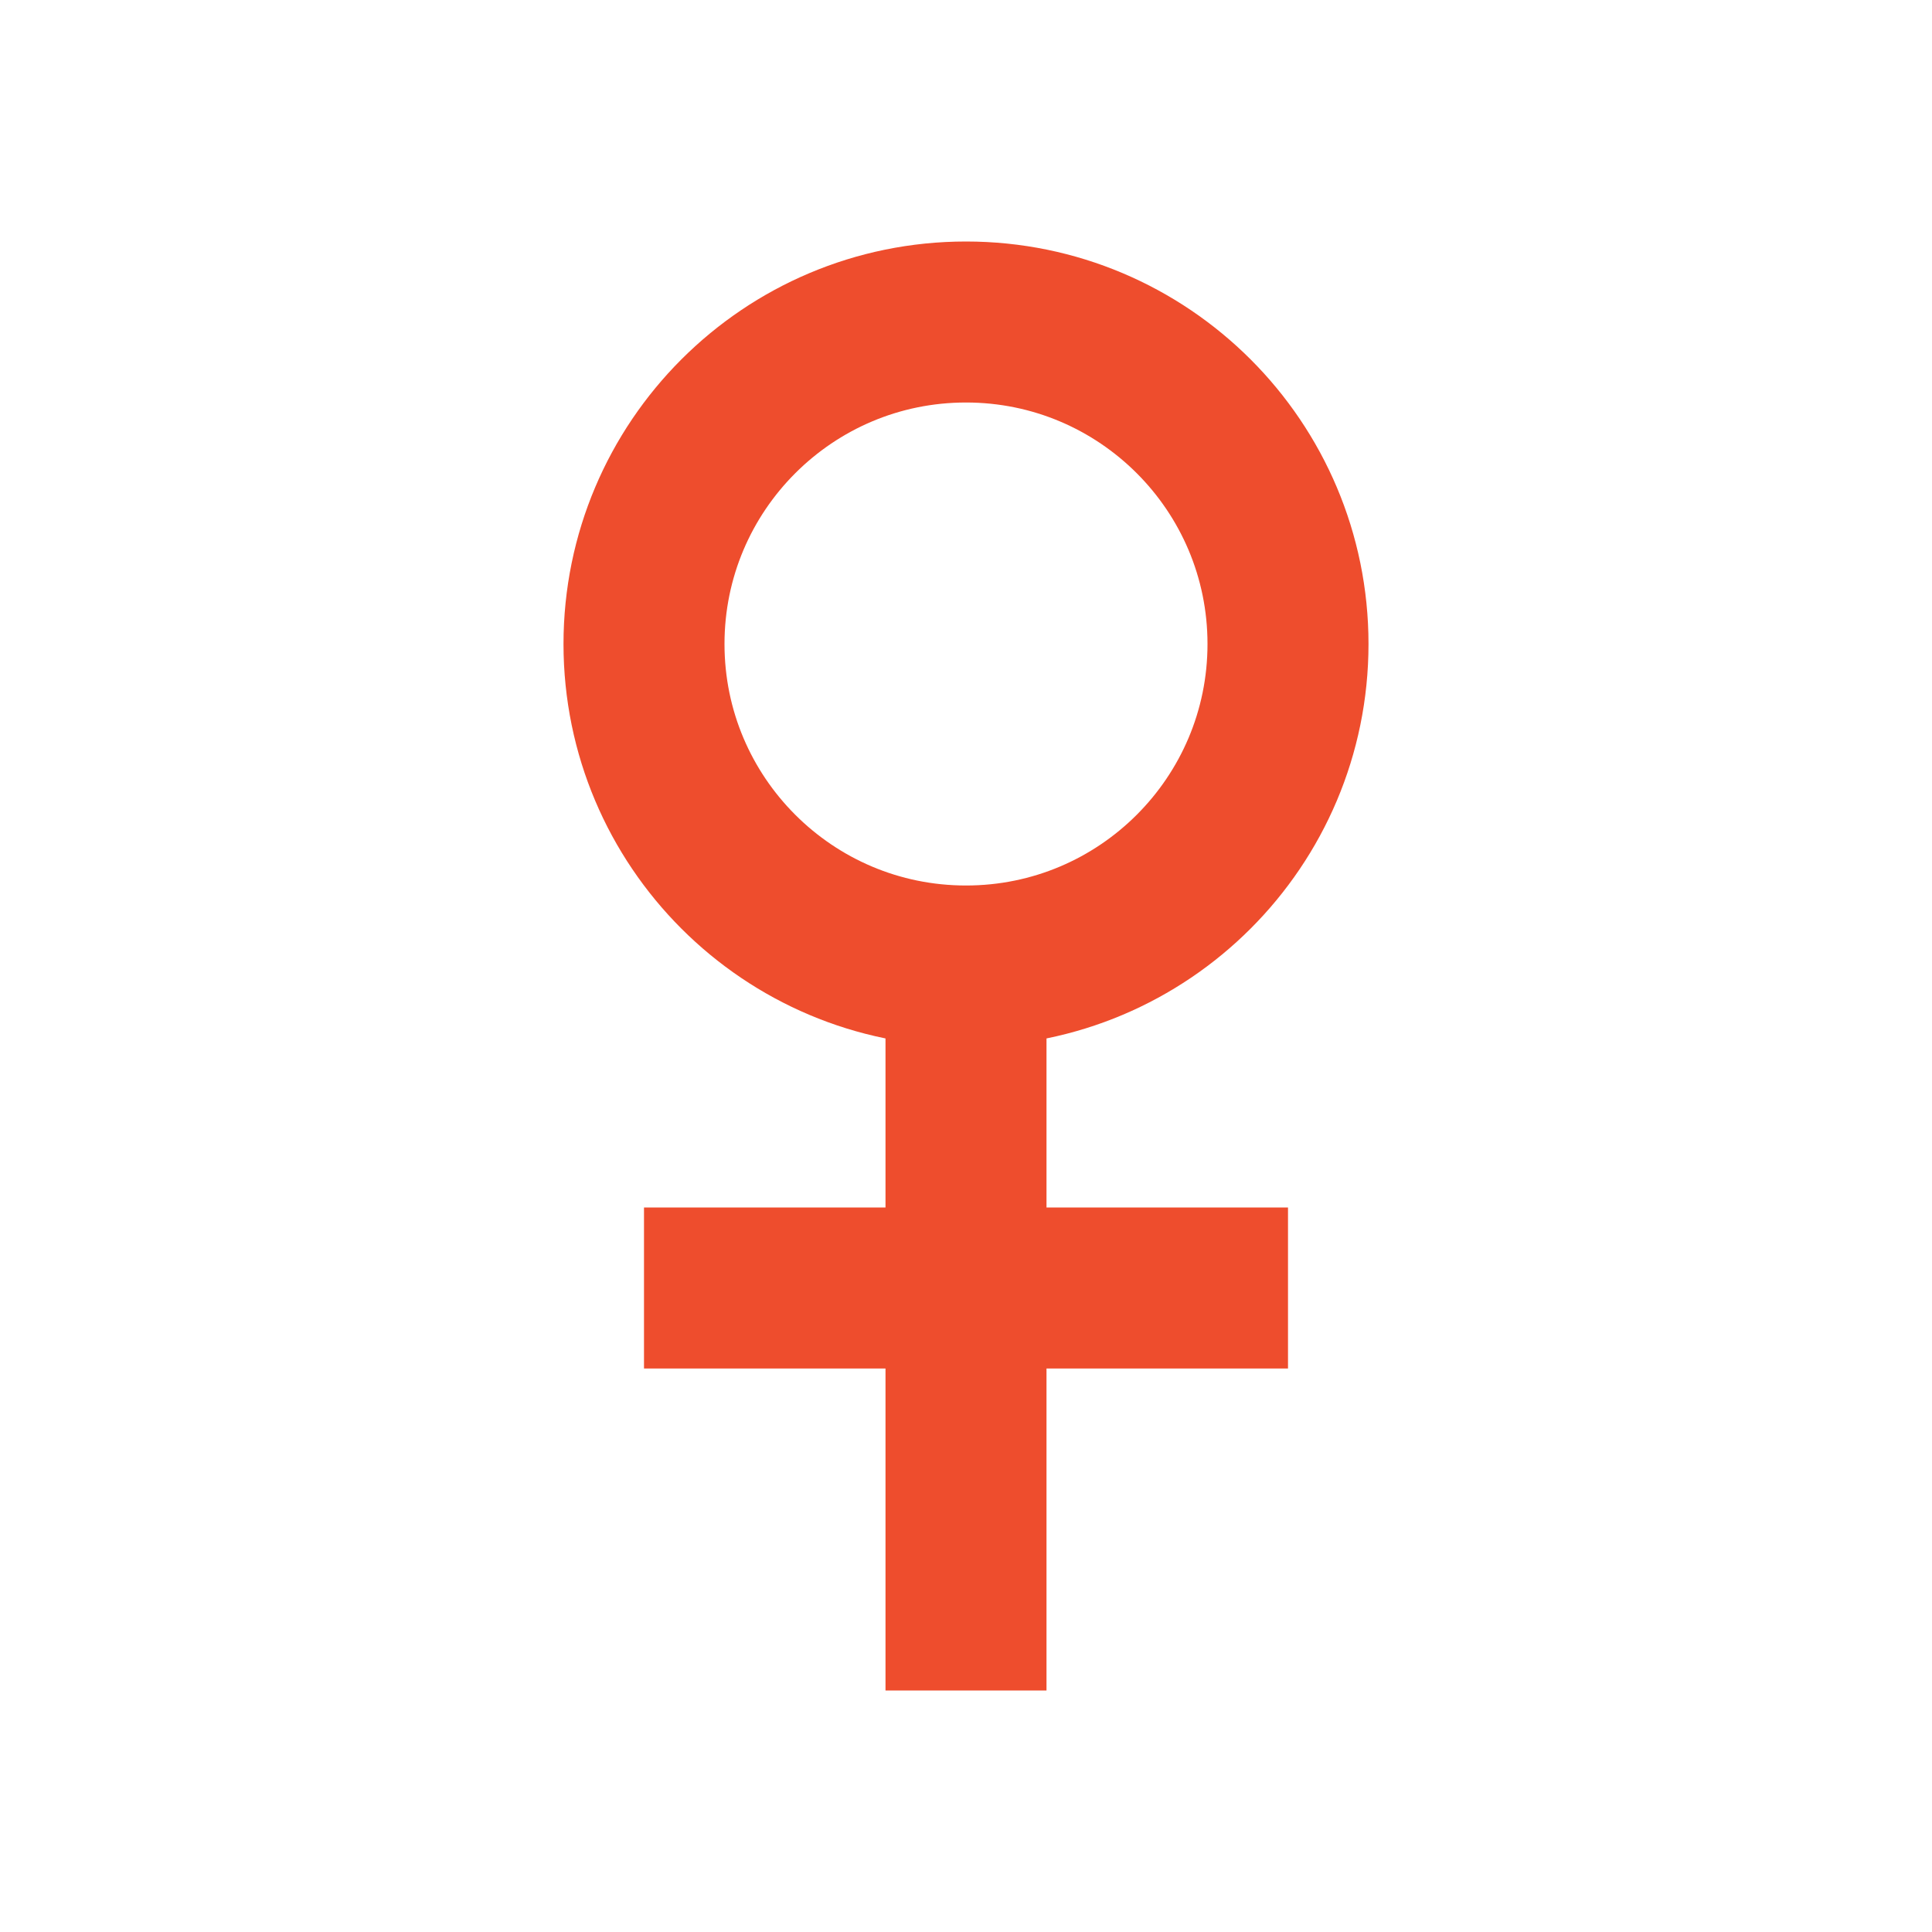
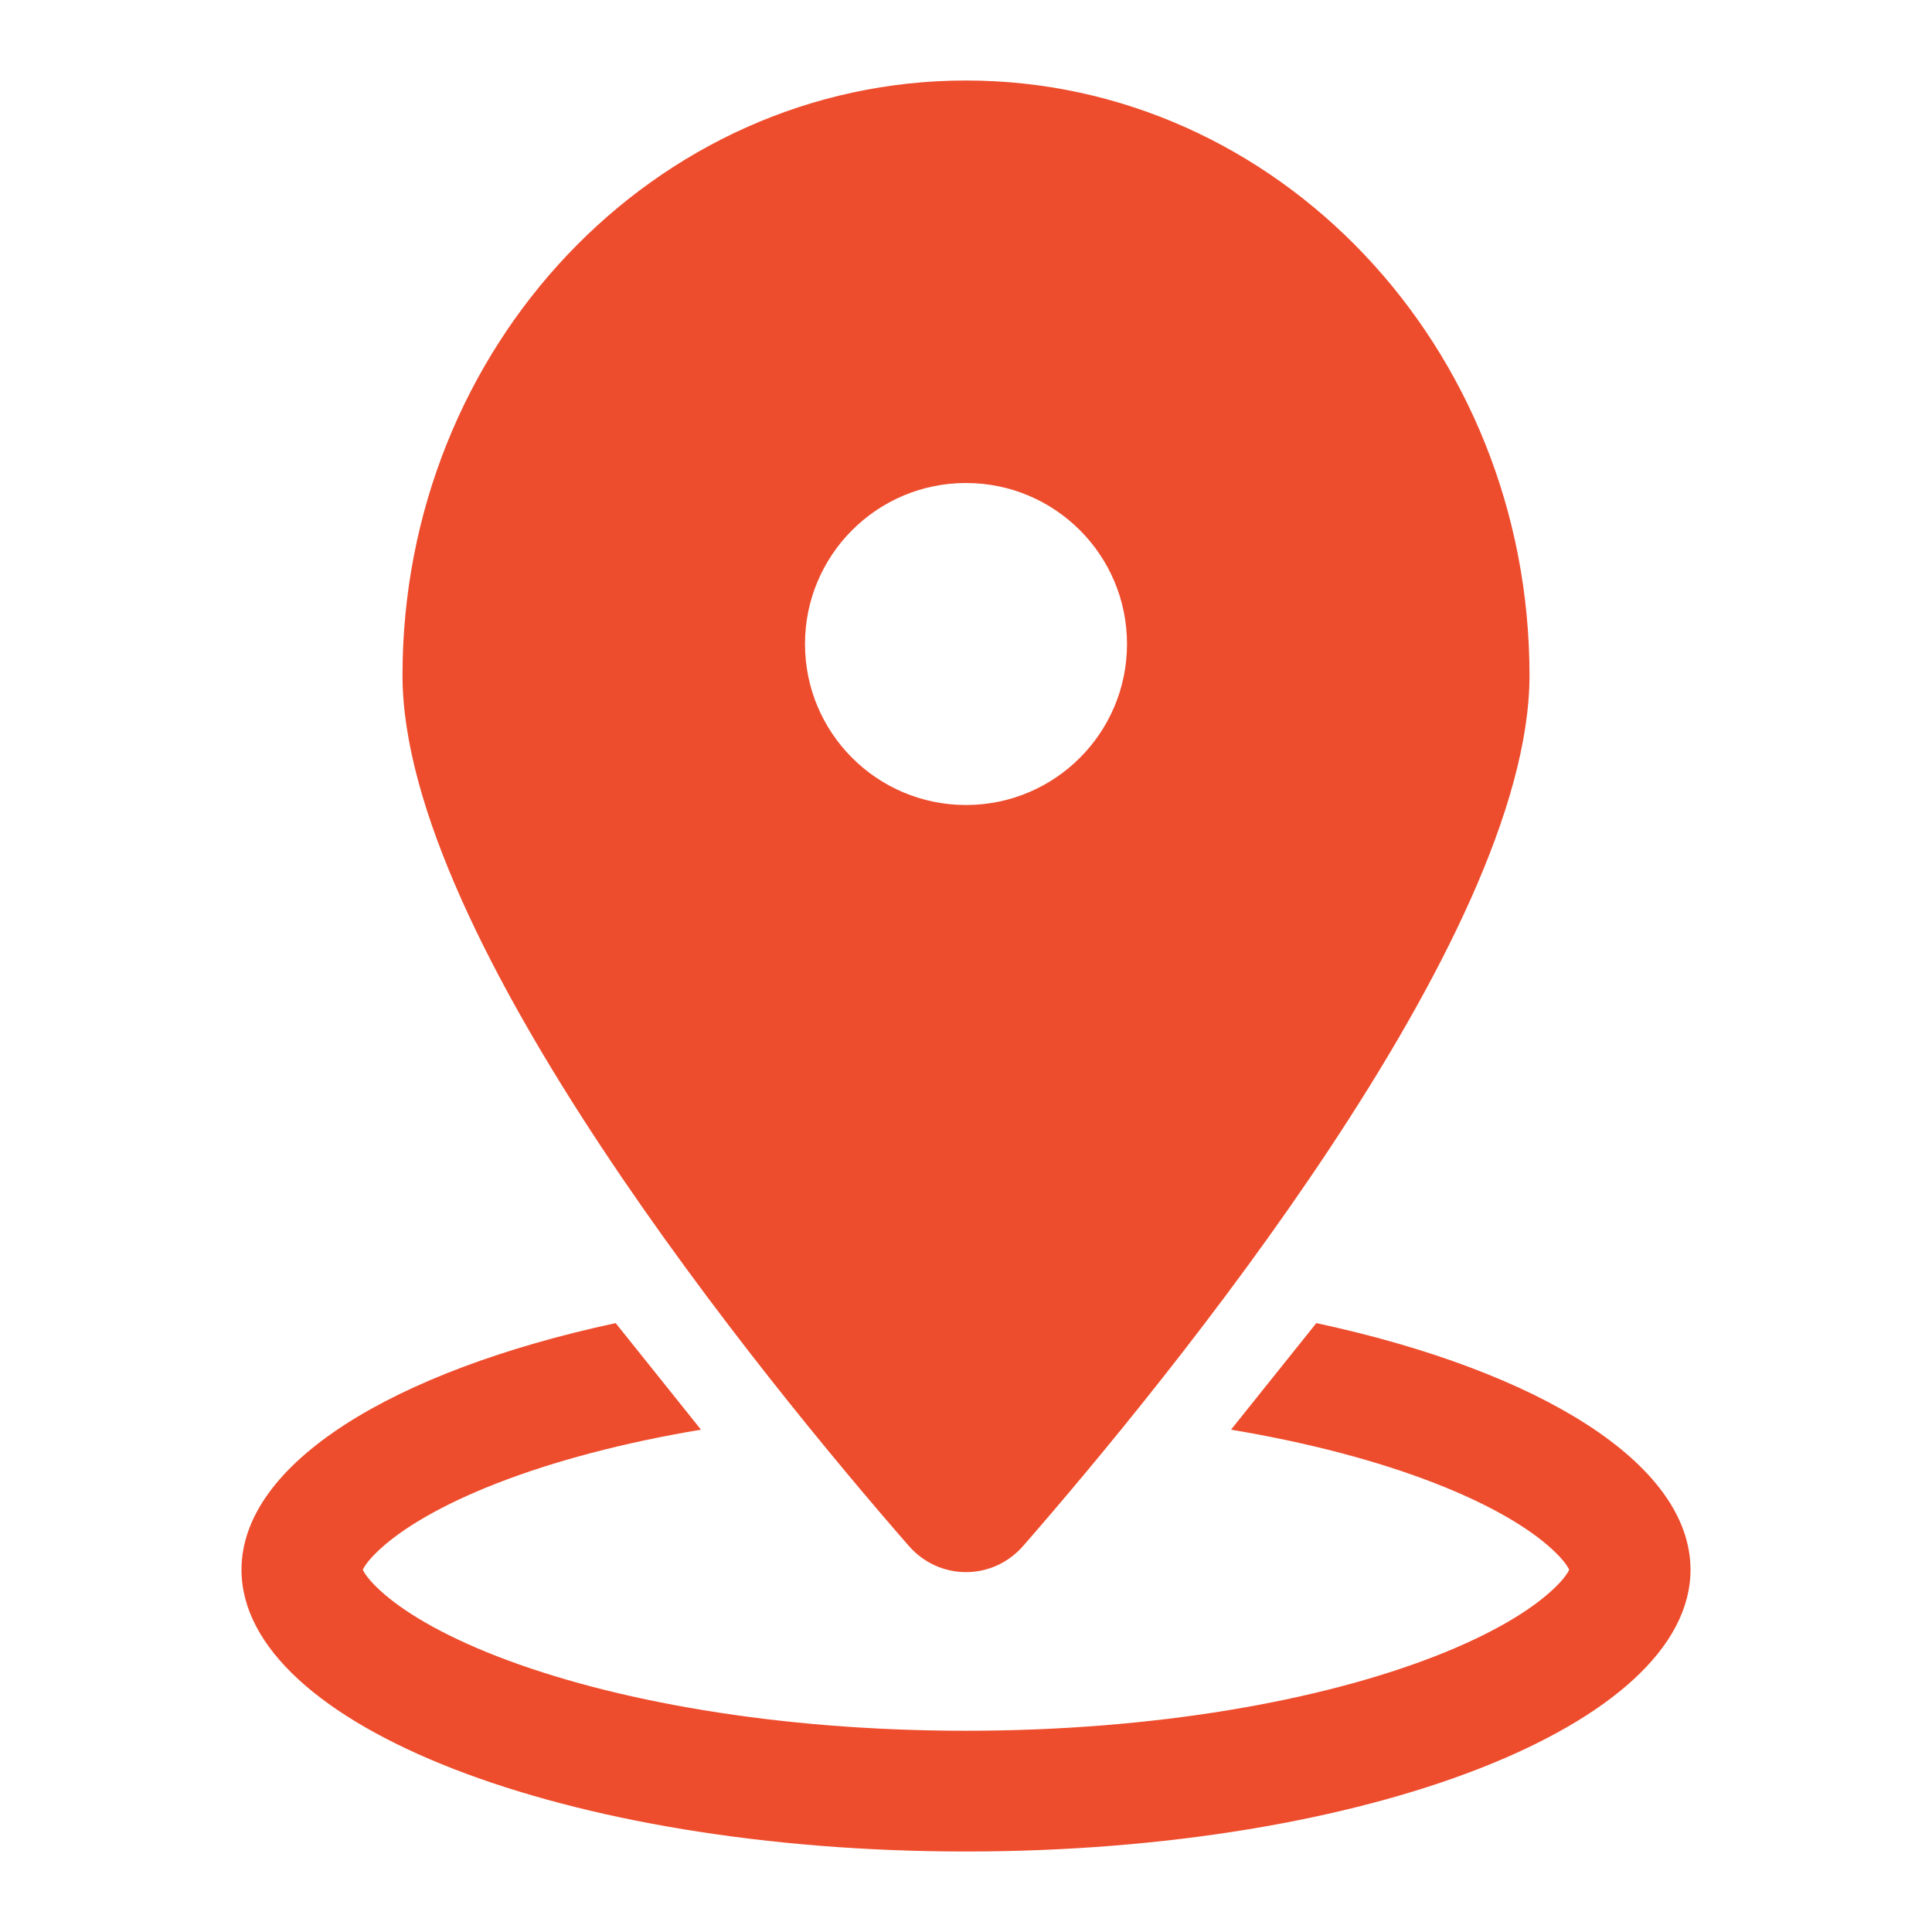
<svg xmlns="http://www.w3.org/2000/svg" width="24" height="24" viewBox="0 0 24 24" fill="none">
-   <path d="M12 12C14.209 12 16 10.209 16 8C16 5.791 14.209 4 12 4C9.791 4 8 5.791 8 8C8 10.209 9.791 12 12 12Z" stroke="#EE4D2D" stroke-width="2" />
-   <path d="M12 12L12 21" stroke="#EE4D2D" stroke-width="2" />
-   <path d="M8 16L16 16" stroke="#EE4D2D" stroke-width="2" />
+   <path fill-rule="evenodd" clip-rule="evenodd" d="M19 8.389C19 11.662 14.496 17.155 12.713 19.201C12.332 19.639 11.668 19.639 11.287 19.201C9.504 17.155 5 11.662 5 8.389C5 4.308 8.134 1 12 1C15.866 1 19 4.308 19 8.389ZM14 8C14 9.105 13.105 10 12 10C10.895 10 10 9.105 10 8C10 6.895 10.895 6 12 6C13.105 6 14 6.895 14 8Z" fill="#EE4D2D" />
+   <path fill-rule="evenodd" clip-rule="evenodd" d="M17.82 18.423C17.12 18.151 16.263 17.922 15.292 17.76L16.352 16.436C19.123 17.032 21 18.181 21 19.5C21 21.433 16.971 23 12 23C7.029 23 3 21.433 3 19.5C3 18.181 4.877 17.032 7.648 16.436L8.708 17.76C7.737 17.922 6.88 18.151 6.18 18.423C5.467 18.7 4.993 18.993 4.723 19.242C4.58 19.372 4.526 19.459 4.507 19.5C4.526 19.541 4.58 19.628 4.723 19.758C4.993 20.007 5.467 20.3 6.18 20.577C7.595 21.127 9.652 21.5 12 21.5C14.348 21.5 16.405 21.127 17.82 20.577C18.533 20.3 19.007 20.007 19.277 19.758C19.42 19.628 19.474 19.541 19.493 19.5C19.474 19.459 19.42 19.372 19.277 19.242C19.007 18.993 18.533 18.7 17.82 18.423Z" fill="#EE4D2D" />
</svg>
